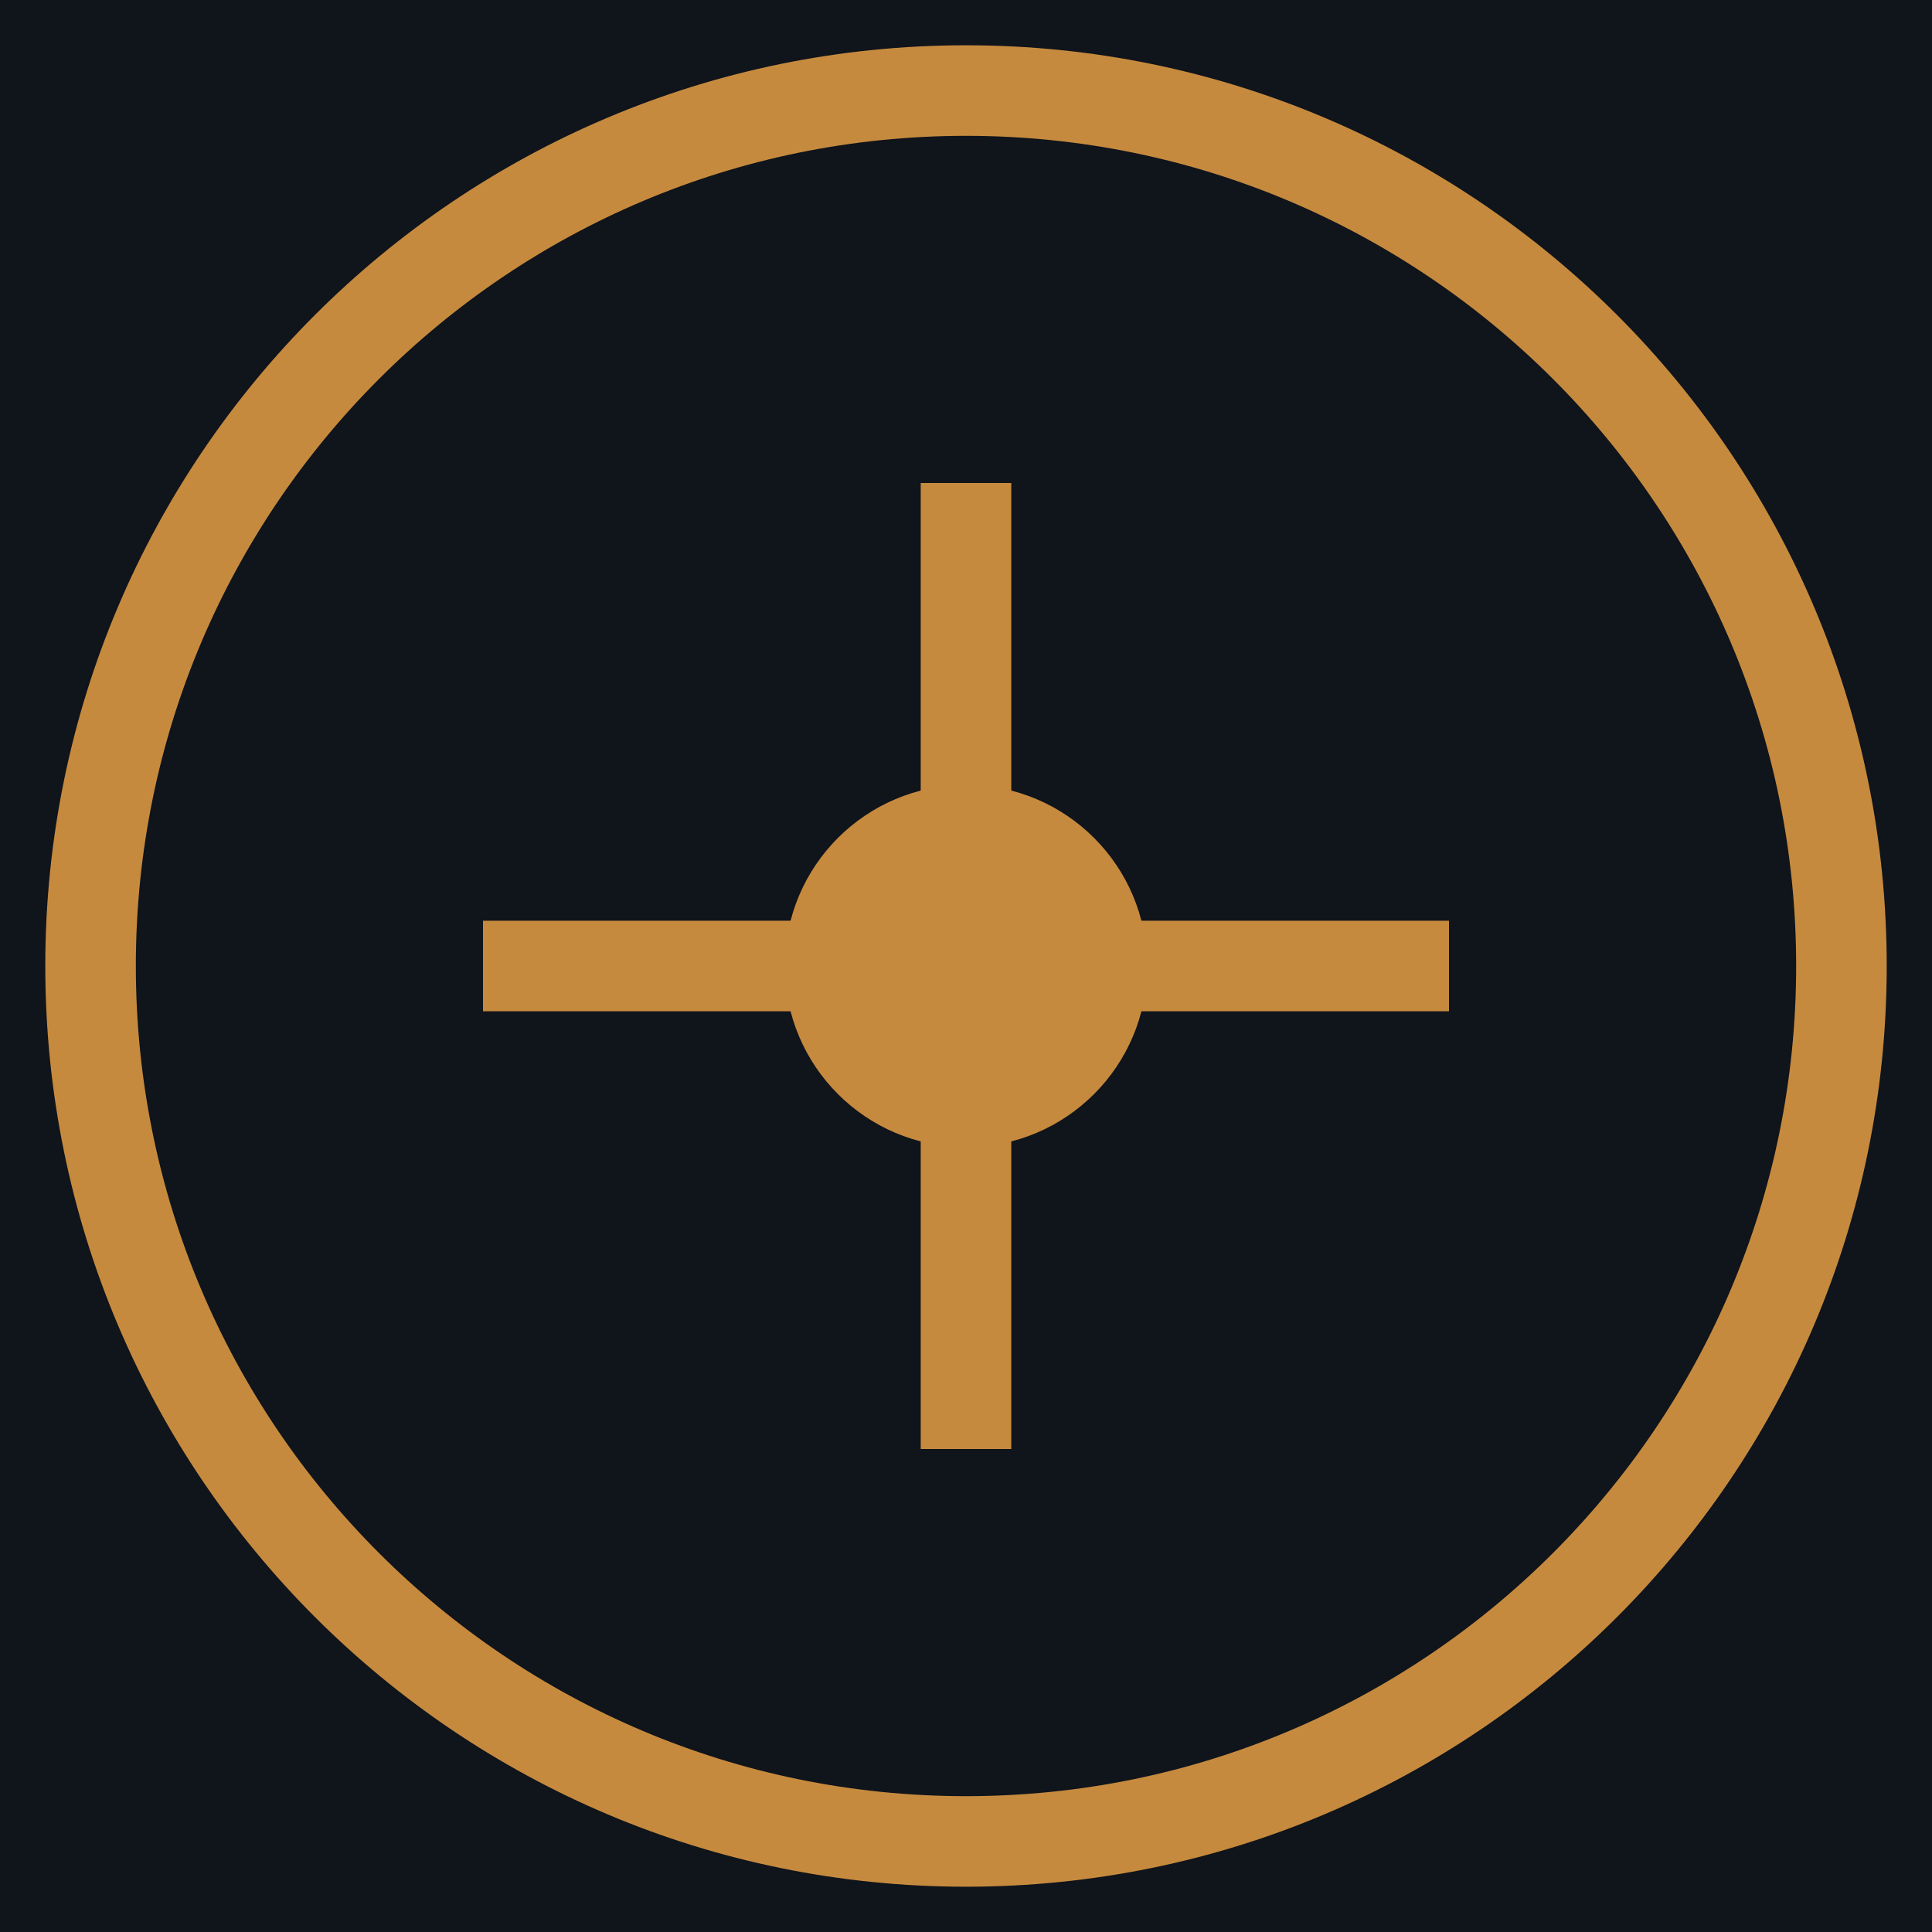
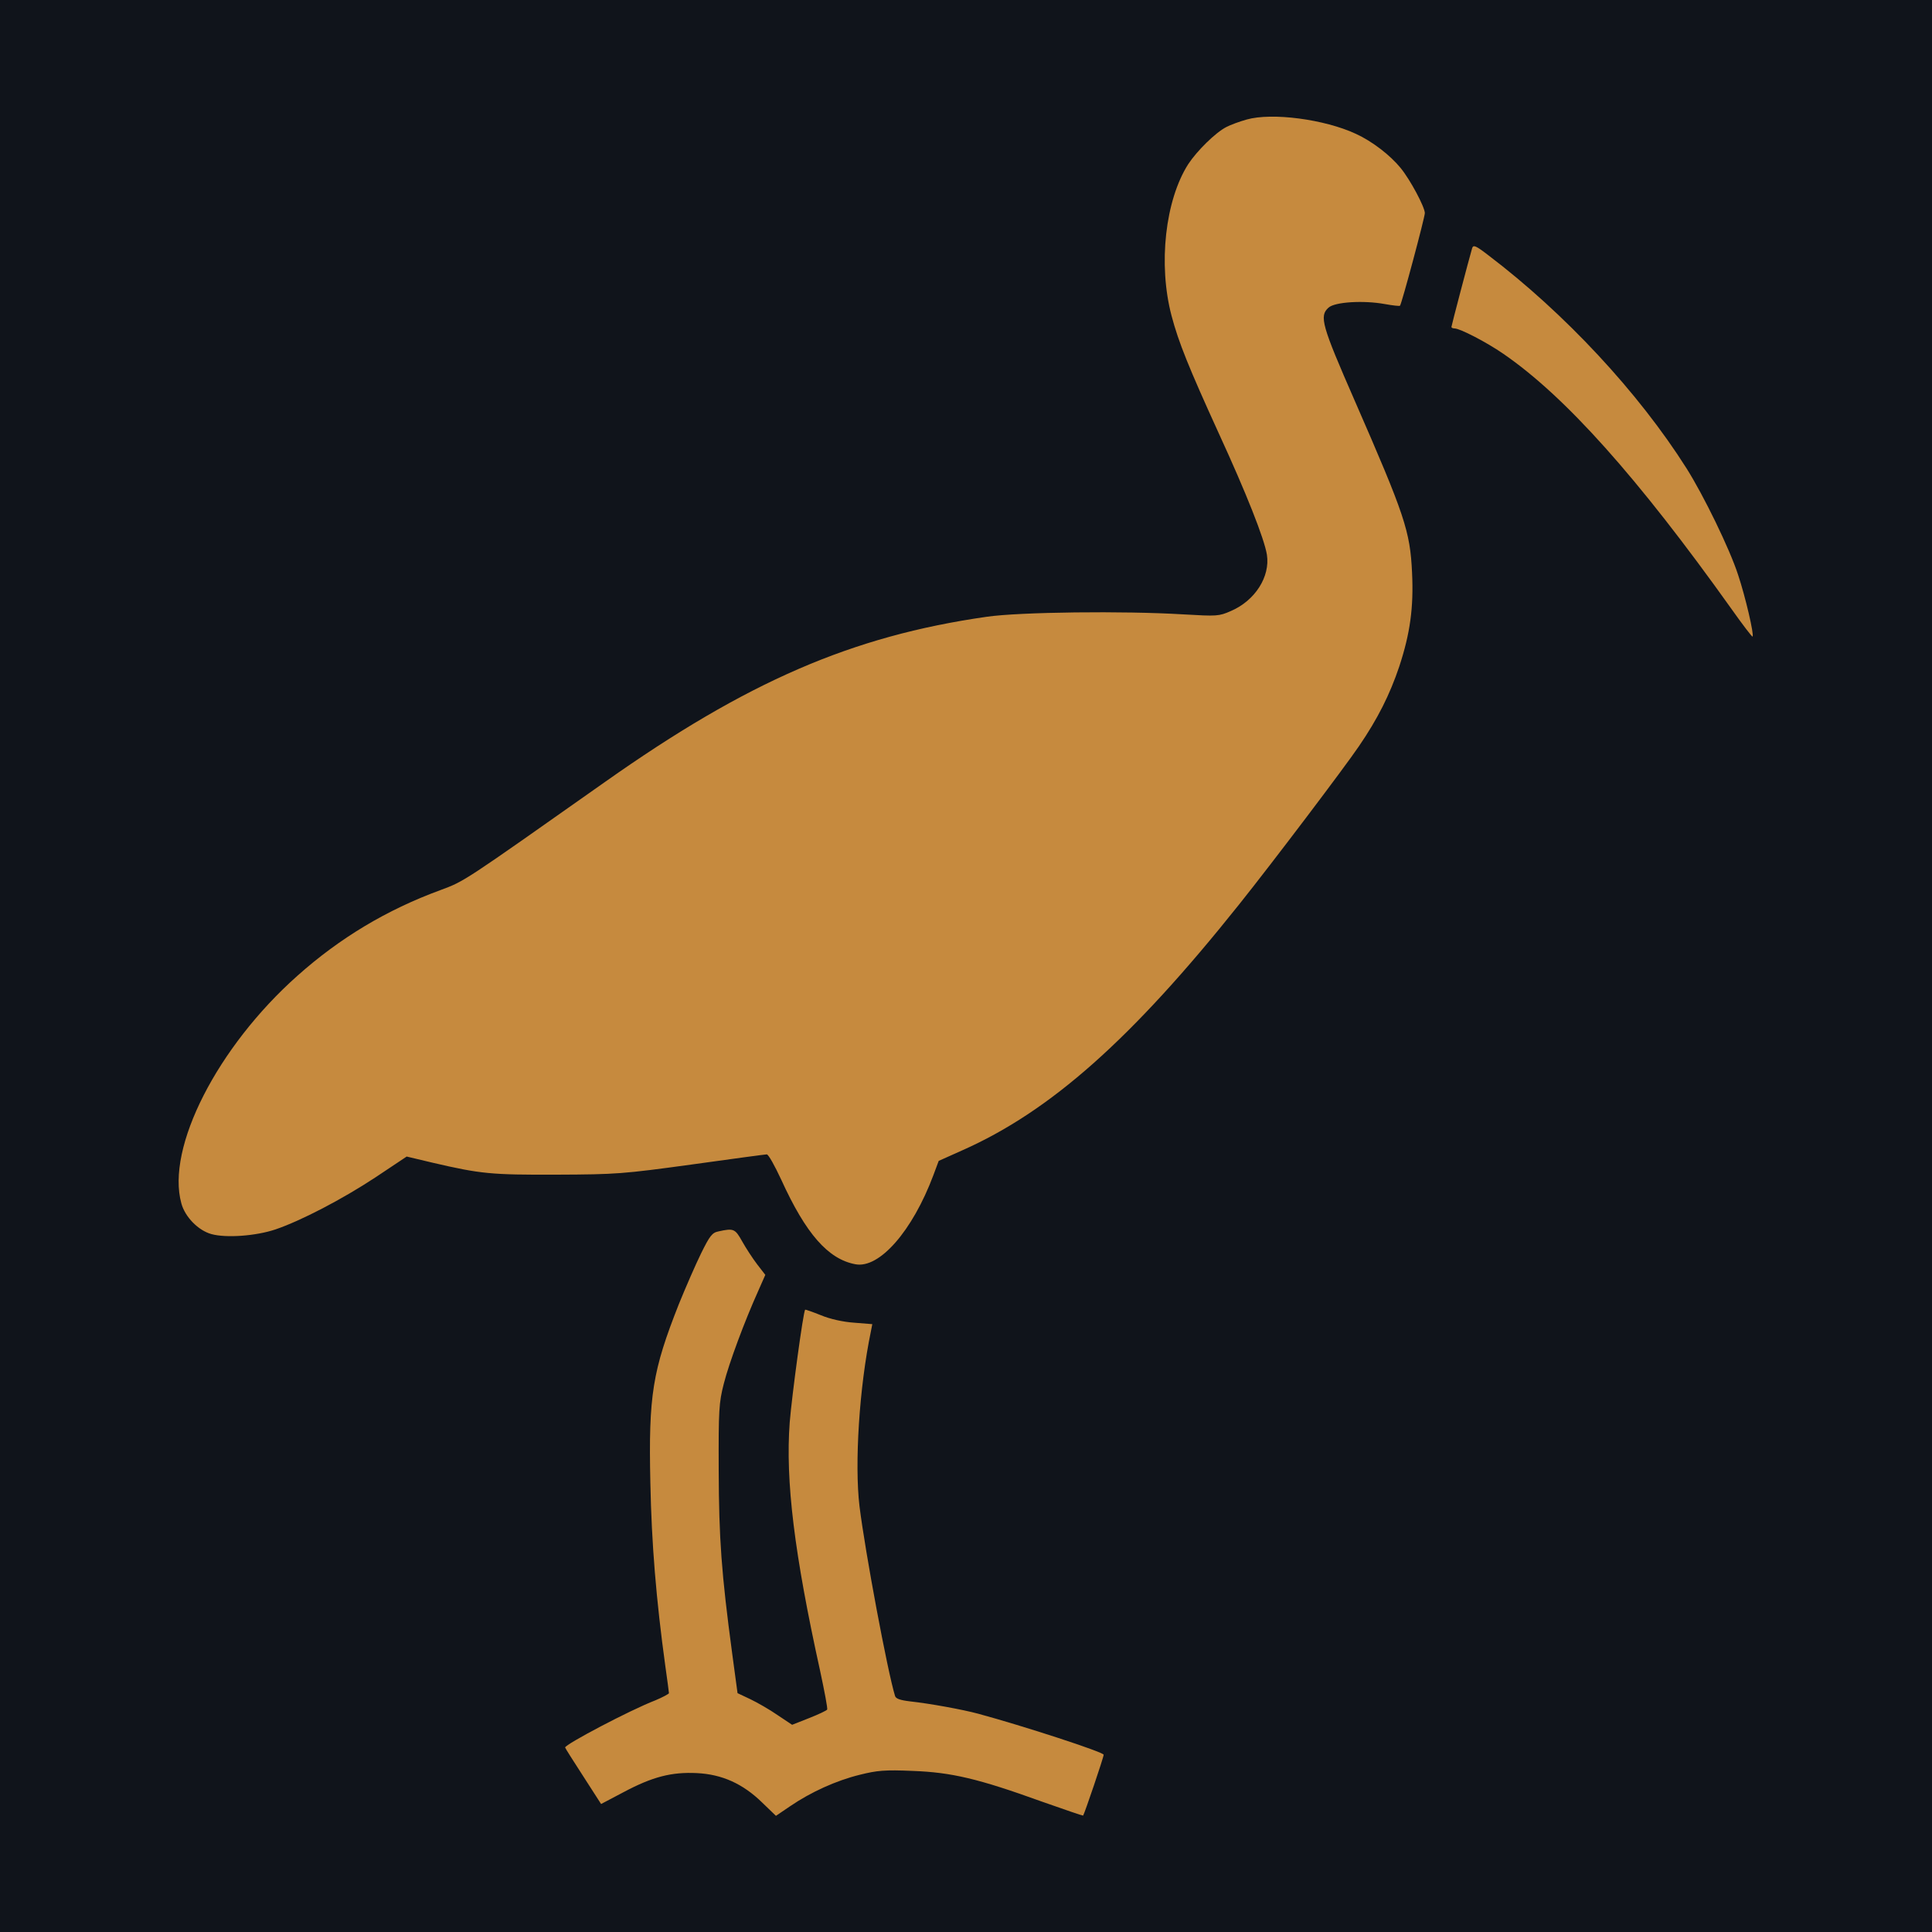
- <svg xmlns="http://www.w3.org/2000/svg" viewBox="0 0 32 32">
-   <rect width="32" height="32" fill="#10141b" />
-   <circle cx="16" cy="16" r="14.5" fill="#10141b" stroke="#c68a3e" stroke-width="1.5" />
-   <path d="M16 8v16M8 16h16" stroke="#c68a3e" stroke-width="1.5" />
-   <circle cx="16" cy="16" r="3" fill="#c68a3e" />
+ <svg xmlns="http://www.w3.org/2000/svg" viewBox="0 0 800 800">
+   <rect width="800" height="800" fill="#10141b" />
+   <g transform="translate(0,800) scale(0.1,-0.1)" fill="#c68a3e">
+     <path d="M5162 7505 c-29 -8 -67 -22 -84 -31 -45 -23 -122 -99 -158 -154 -95 -149 -125 -414 -69 -627 29 -110 71 -214 196 -488 114 -248 188 -435 199 -502 14 -91 -49 -190 -149 -233 -50 -22 -58 -22 -197 -14 -246 15 -678 10 -815 -10 -558 -80 -991 -268 -1580 -684 -593 -418 -580 -410 -682 -448 -221 -81 -416 -198 -591 -354 -332 -295 -545 -713 -481 -943 15 -56 70 -112 124 -127 61 -17 184 -8 265 19 106 36 277 125 415 216 l129 86 105 -25 c202 -47 244 -51 516 -50 248 1 274 3 559 42 165 23 305 42 311 42 7 0 33 -47 60 -105 102 -224 194 -329 307 -350 99 -19 236 137 323 369 l22 59 96 43 c366 162 702 460 1148 1019 139 174 437 568 496 655 78 114 128 214 167 330 45 137 60 244 53 389 -8 172 -30 237 -237 711 -137 313 -148 351 -109 386 26 24 145 31 233 15 33 -6 61 -9 63 -7 7 7 103 366 103 384 -1 26 -60 137 -100 186 -43 53 -118 111 -186 142 -129 60 -347 89 -452 59z M6096 6973 c-14 -48 -86 -322 -86 -327 0 -3 6 -6 13 -6 22 0 131 -56 202 -105 256 -176 555 -510 945 -1057 46 -65 85 -116 87 -114 7 7 -29 163 -60 256 -35 108 -143 329 -213 440 -200 316 -505 643 -821 883 -52 40 -62 44 -67 30z M2975 2901 c-26 -5 -36 -18 -72 -91 -23 -47 -64 -141 -92 -210 -109 -276 -126 -377 -118 -740 5 -252 24 -483 62 -759 8 -58 15 -108 15 -112 0 -3 -26 -17 -57 -30 -104 -40 -373 -182 -373 -195 0 -2 34 -56 75 -119 l74 -115 93 49 c120 64 199 84 303 79 105 -5 191 -44 271 -122 l57 -55 59 40 c85 58 190 106 288 130 72 18 103 21 220 16 160 -6 271 -32 534 -127 93 -33 170 -59 171 -58 6 9 85 241 85 252 0 11 -335 120 -520 170 -63 17 -199 42 -282 51 -41 5 -59 11 -62 23 -31 101 -123 592 -147 785 -21 175 -1 493 47 723 l6 31 -75 6 c-45 3 -100 15 -138 31 -35 14 -64 24 -65 23 -8 -8 -55 -356 -64 -467 -18 -242 19 -544 126 -1029 18 -84 32 -157 29 -160 -2 -4 -36 -20 -74 -35 l-71 -28 -60 40 c-33 23 -84 52 -113 66 l-53 25 -22 163 c-45 335 -55 477 -56 758 -1 251 1 282 21 360 22 87 87 261 142 383 l30 68 -34 44 c-19 25 -47 68 -62 95 -29 52 -35 55 -98 41z" />
+   </g>
</svg>
